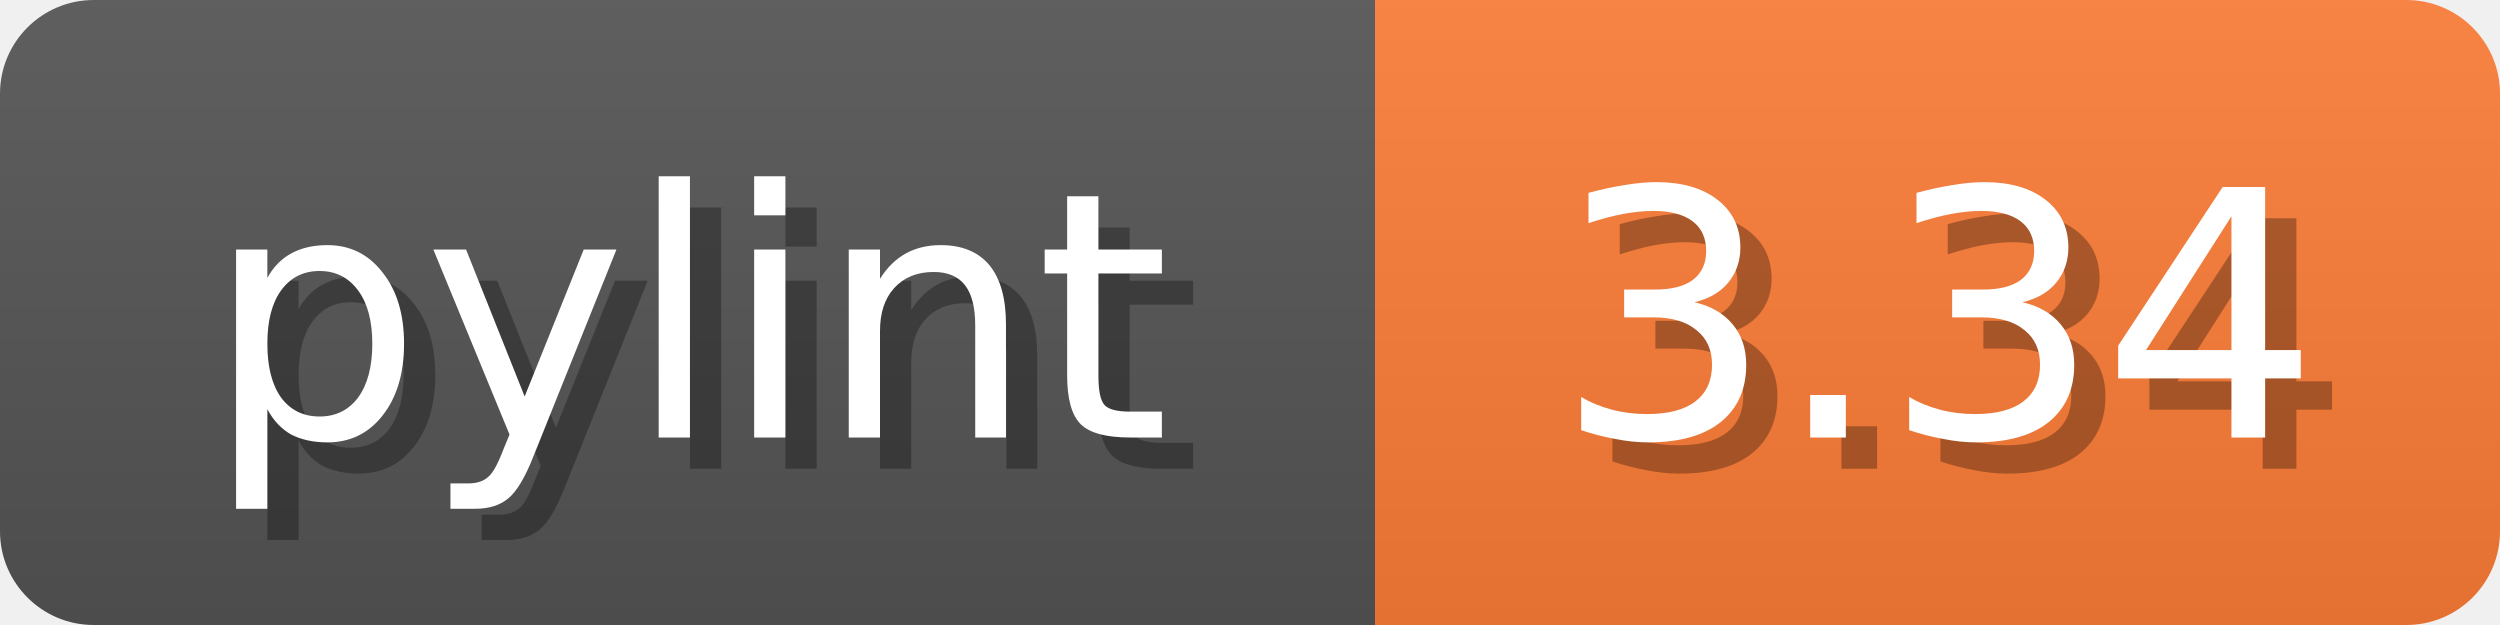
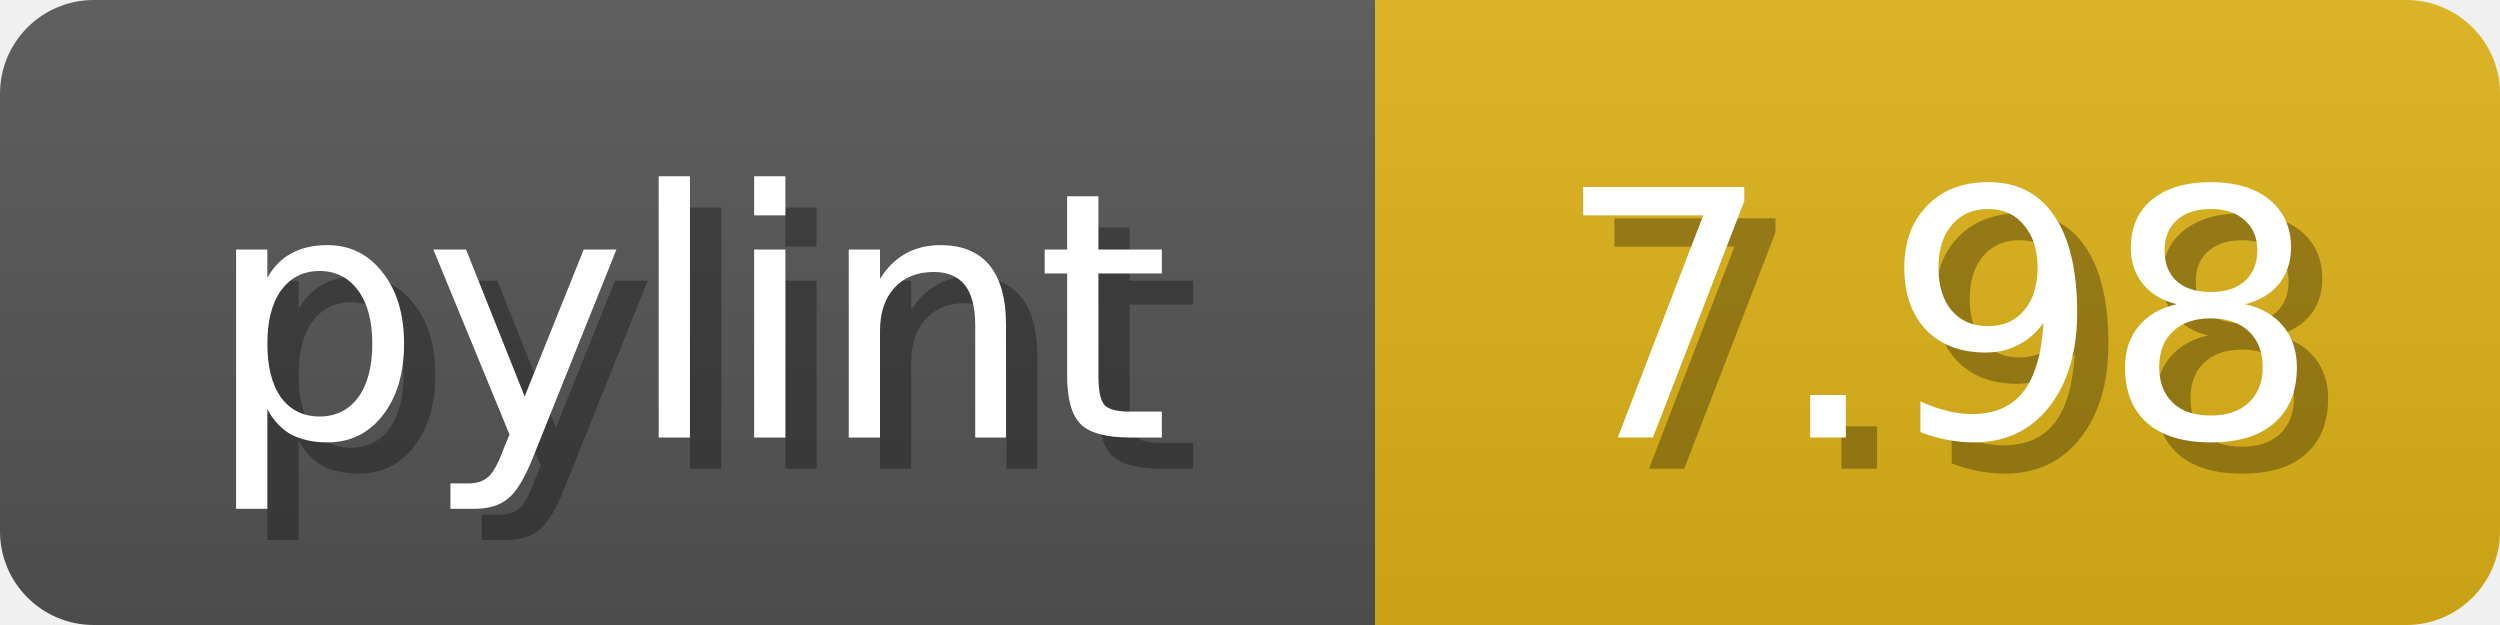
<svg xmlns="http://www.w3.org/2000/svg" width="80" height="20">
  <linearGradient id="b" x2="0" y2="100%">
    <stop offset="0" stop-color="#bbb" stop-opacity=".1" />
    <stop offset="1" stop-opacity=".1" />
  </linearGradient>
  <mask id="anybadge_1">
    <rect width="80" height="20" rx="3" fill="#fff" />
  </mask>
  <g mask="url(#anybadge_1)">
    <path fill="#555" d="M0 0h44v20H0z" />
-     <path fill="#FE7D37" d="M44 0h36v20H44z" />
+     <path fill="#DFB317" d="M44 0h36v20H44z" />
    <path fill="url(#b)" d="M0 0h80v20H0z" />
  </g>
  <g fill="#fff" text-anchor="middle" font-family="DejaVu Sans,Verdana,Geneva,sans-serif" font-size="11">
    <text x="23.0" y="15" fill="#010101" fill-opacity=".3">pylint</text>
    <text x="22.0" y="14">pylint</text>
  </g>
  <g fill="#fff" text-anchor="middle" font-family="DejaVu Sans,Verdana,Geneva,sans-serif" font-size="11">
-     <text x="63.0" y="15" fill="#010101" fill-opacity=".3">3.34</text>
-     <text x="62.0" y="14">3.34</text>
+     <text x="63.0" y="15" fill="#010101" fill-opacity=".3">7.98</text>
+     <text x="62.0" y="14">7.98</text>
  </g>
</svg>
